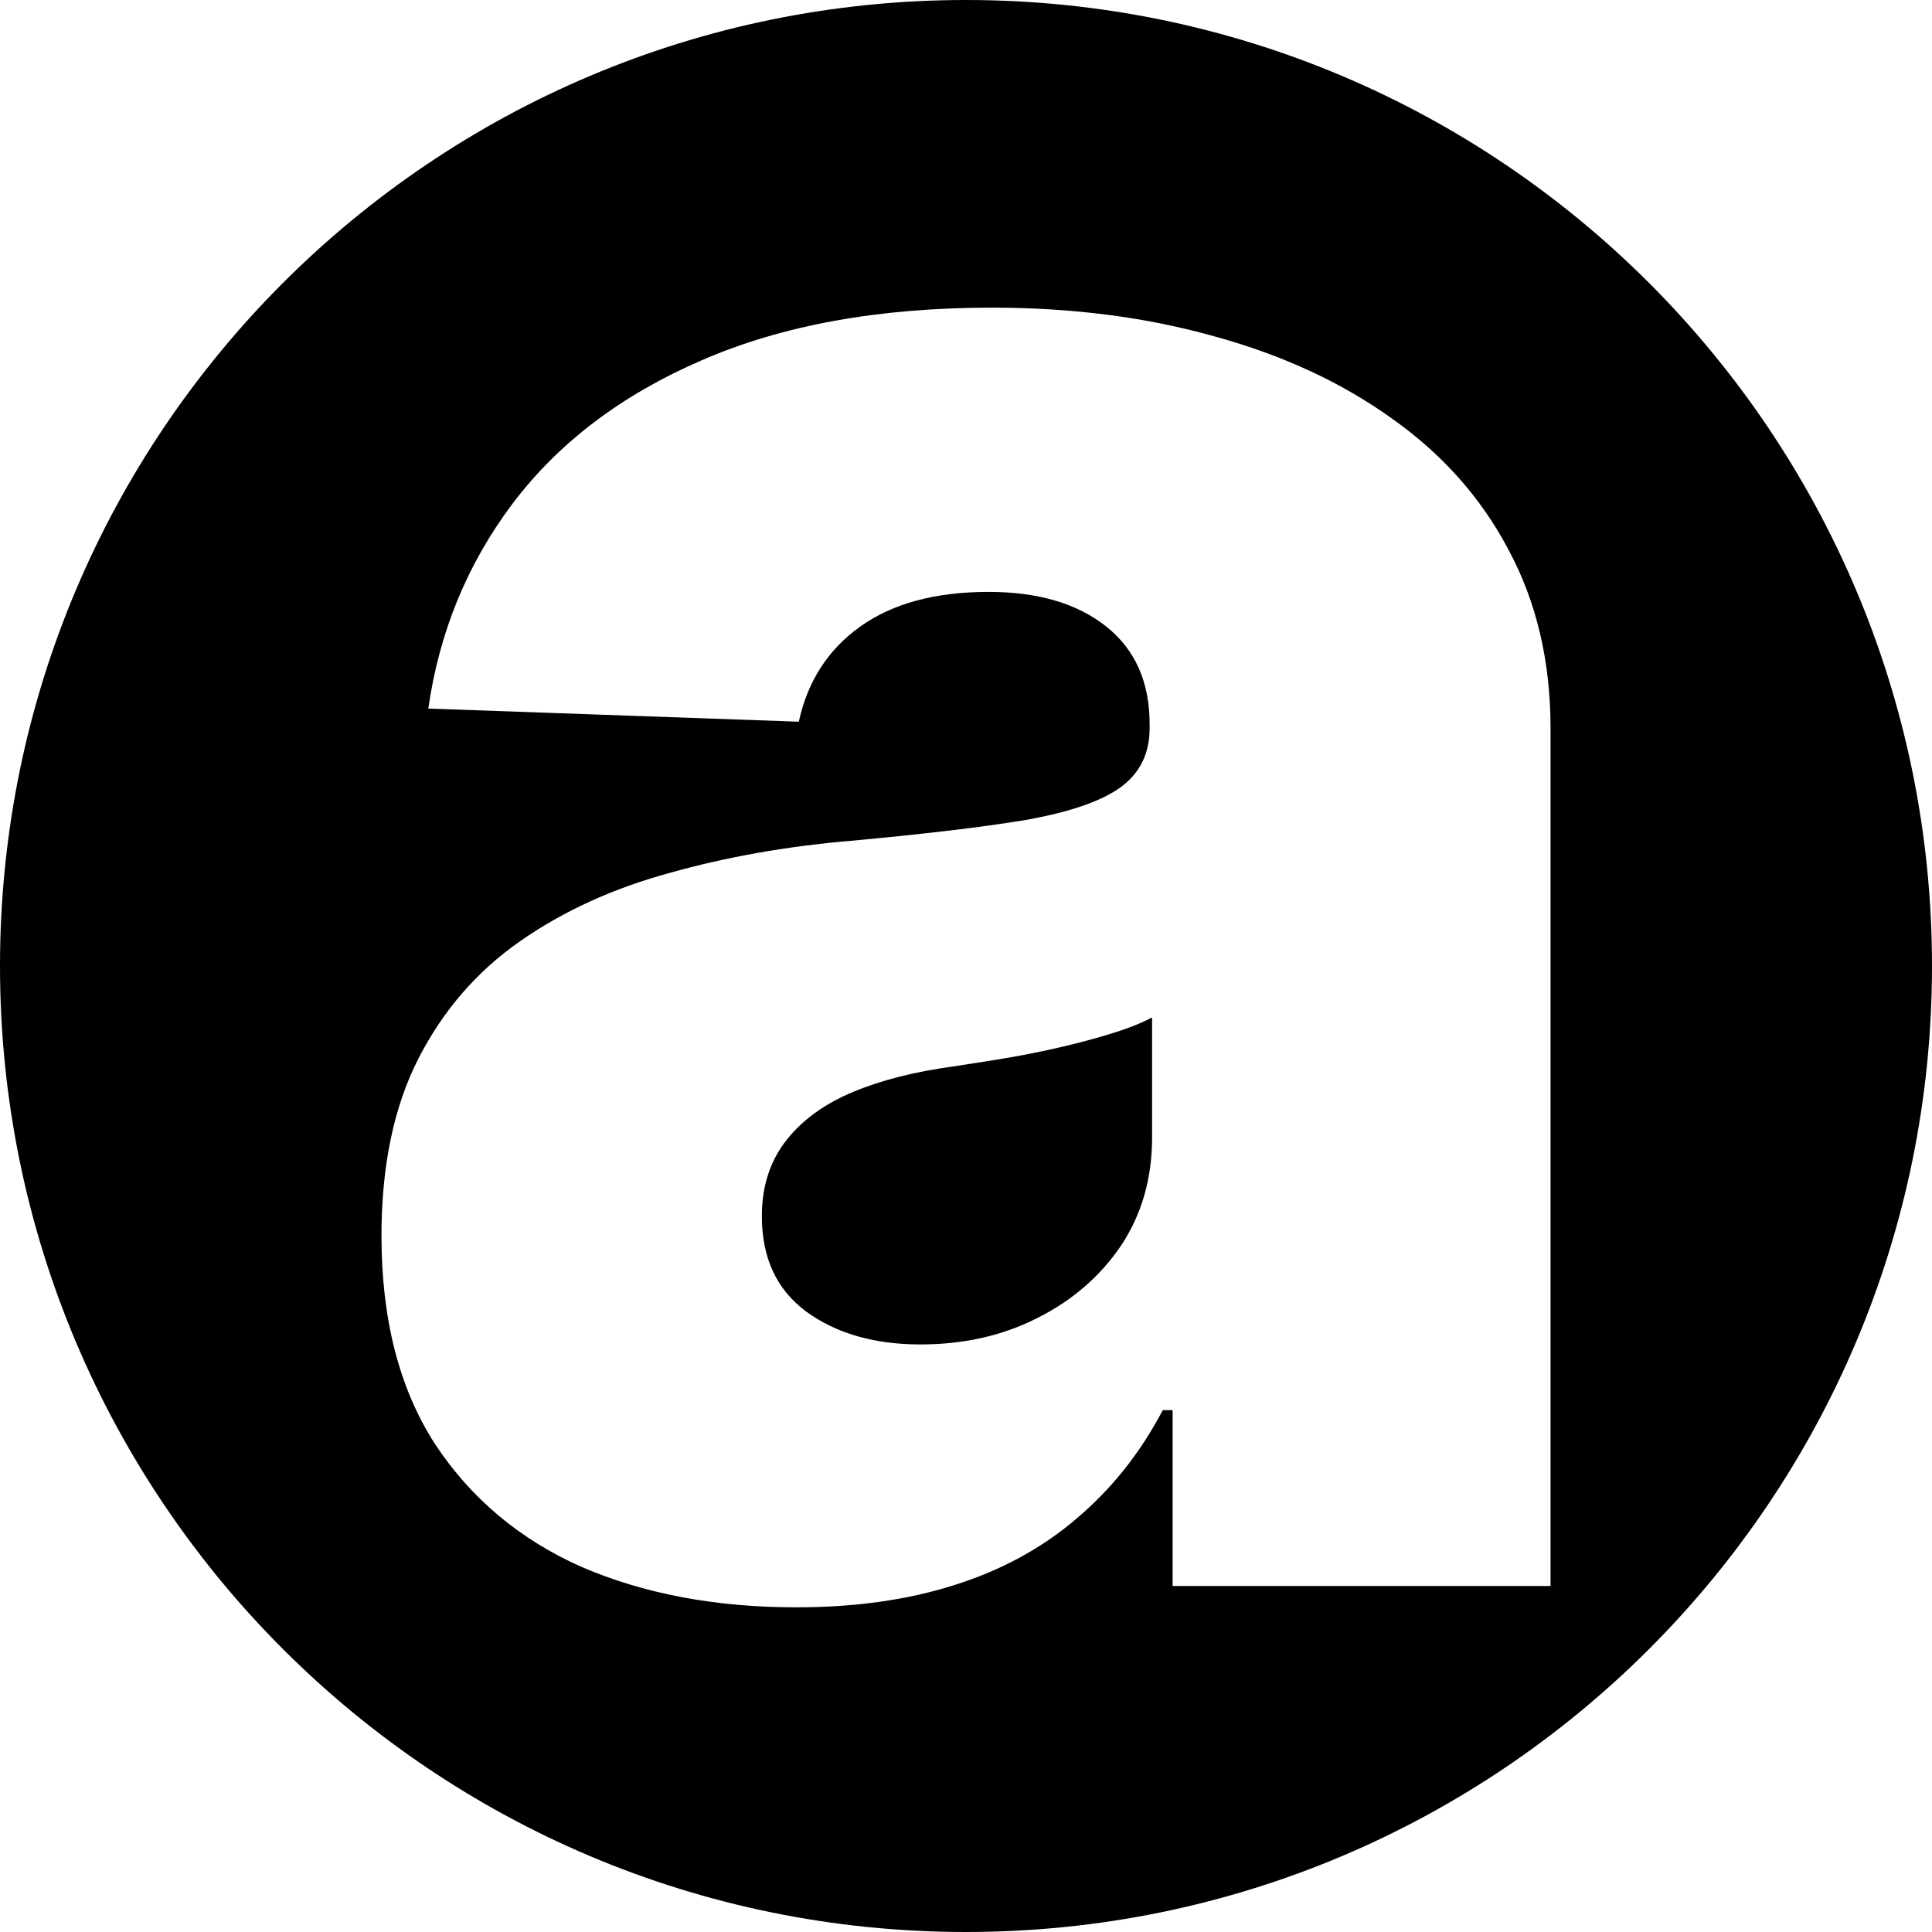
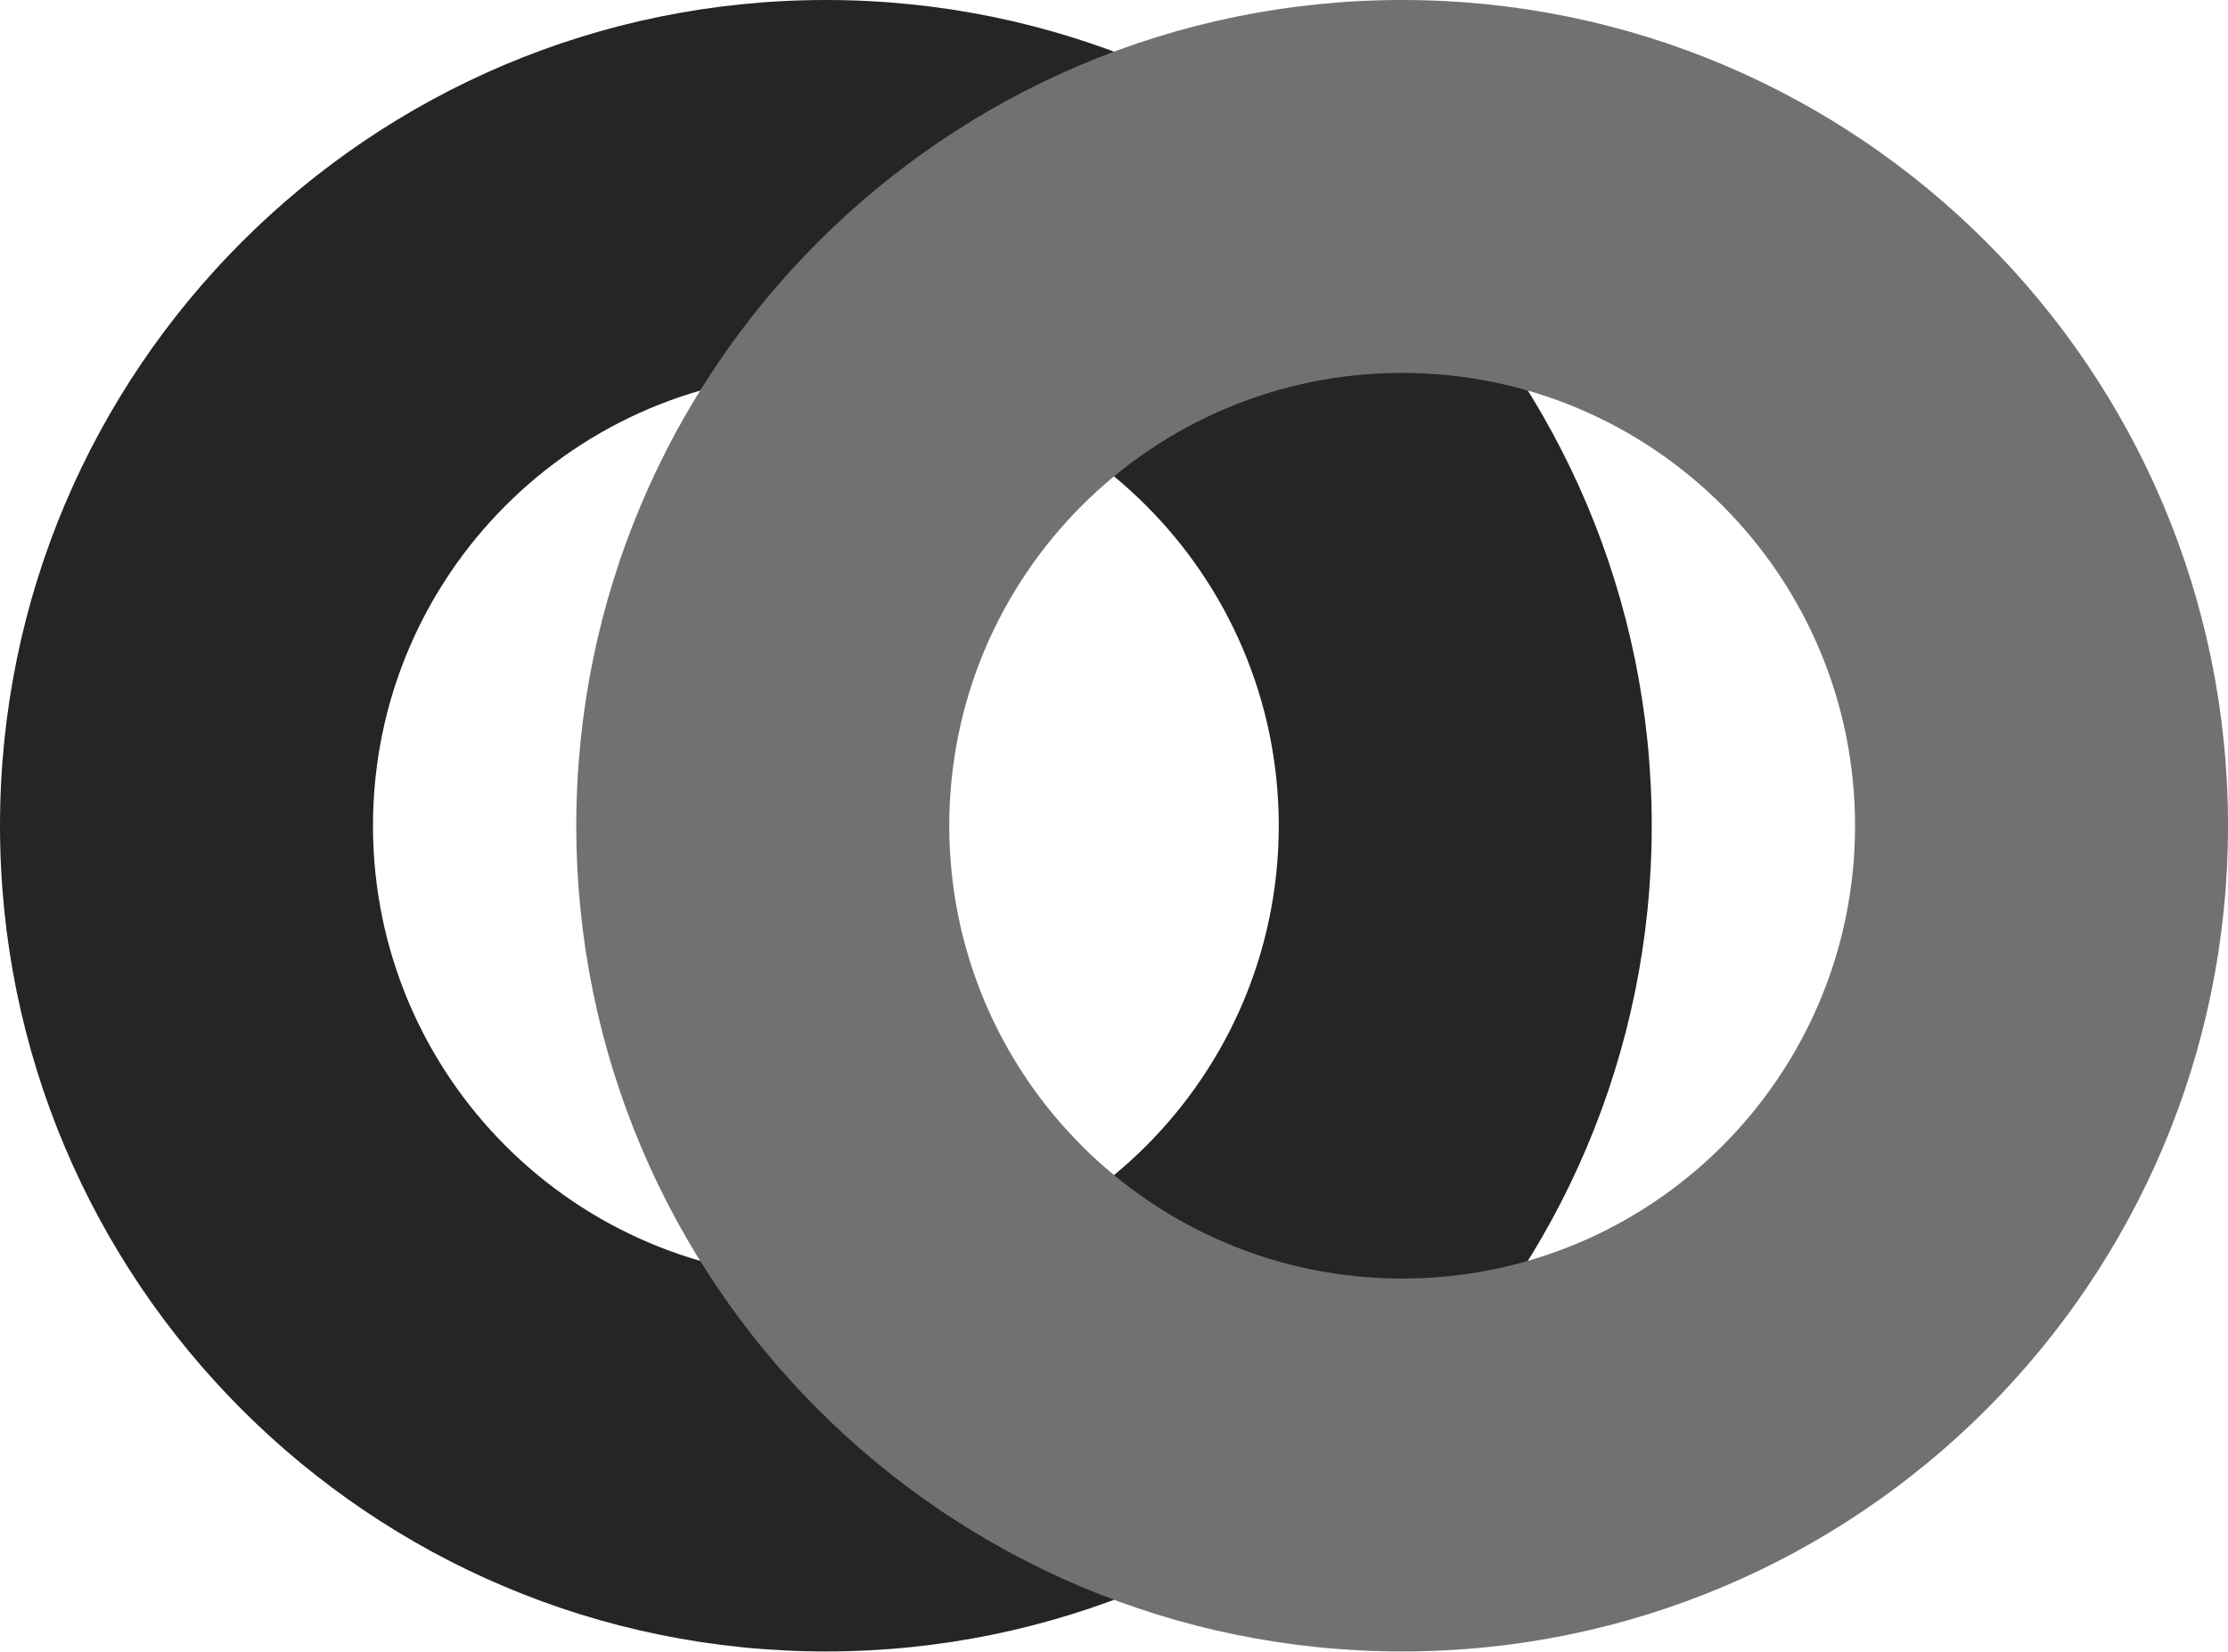
- <svg xmlns="http://www.w3.org/2000/svg" width="524" height="524" viewBox="0 0 524 524" fill="none">
-   <path d="M262 0C406.699 0 524 117.301 524 262C524 406.699 406.699 524 262 524C117.301 524 0 406.699 0 262C0 117.301 117.301 0 262 0ZM269.021 83.439C238.421 83.439 212.202 88.193 190.365 97.7C168.677 107.059 151.594 119.982 139.116 136.471C126.787 152.811 119.137 171.38 116.166 192.177L216.658 195.741C219.035 184.749 224.606 176.133 233.37 169.895C242.134 163.656 253.721 160.536 268.13 160.536C281.499 160.536 292.12 163.656 299.993 169.895C307.866 176.134 311.803 184.972 311.803 196.41V197.524C311.803 204.506 309.055 209.928 303.559 213.79C298.211 217.504 289.595 220.401 277.711 222.48C265.827 224.412 250.156 226.268 230.696 228.051C213.316 229.536 196.975 232.432 181.675 236.74C166.375 240.9 152.857 247.064 141.122 255.234C129.387 263.404 120.177 274.026 113.492 287.099C106.808 300.171 103.465 316.214 103.465 335.228C103.465 357.807 108.293 376.598 117.948 391.602C127.752 406.456 141.047 417.597 157.833 425.024C174.767 432.303 194.153 435.942 215.989 435.942C231.884 435.942 246.145 433.938 258.771 429.927C271.547 425.916 282.613 419.899 291.972 411.878C301.479 403.856 309.278 394.053 315.368 382.466H318.042V430.149H420.54V197.524C420.54 179.402 416.752 163.284 409.176 149.172C401.748 135.06 391.202 123.176 377.535 113.521C363.869 103.716 347.826 96.289 329.406 91.238C310.986 86.039 290.858 83.439 269.021 83.439ZM312.472 308.489C312.472 319.63 309.649 329.434 304.004 337.901C298.359 346.22 290.783 352.756 281.276 357.51C271.918 362.263 261.371 364.64 249.636 364.64C237.158 364.64 226.834 361.669 218.664 355.728C210.642 349.786 206.631 341.17 206.631 329.88C206.631 322.453 208.488 316.065 212.202 310.717C216.064 305.221 221.56 300.764 228.69 297.348C235.969 293.931 244.734 291.406 254.983 289.772C260.034 289.03 265.307 288.213 270.804 287.321C276.3 286.43 281.648 285.39 286.847 284.201C292.046 283.013 296.8 281.75 301.107 280.413C305.564 279.076 309.352 277.591 312.472 275.957V308.489Z" fill="black" />
+ <svg xmlns="http://www.w3.org/2000/svg" width="982" height="728" viewBox="0 0 982 728" fill="none">
+   <path d="M364.005 0C565.039 0 728.009 162.971 728.009 364.005C728.009 565.039 565.039 728.009 364.005 728.009C162.971 728.009 0 565.039 0 364.005C0 162.971 162.971 0 364.005 0ZM364.006 164.39C253.761 164.39 164.391 253.76 164.391 364.005C164.391 474.249 253.761 563.62 364.006 563.62C474.25 563.62 563.621 474.249 563.621 364.005C563.621 253.76 474.25 164.39 364.006 164.39Z" fill="#252525" />
+   <path d="M618.005 0C819.039 0 982.009 162.971 982.009 364.005C982.009 565.039 819.039 728.009 618.005 728.009C416.971 728.009 254 565.039 254 364.005C254 162.971 416.971 0 618.005 0ZM618.006 164.39C507.761 164.39 418.391 253.76 418.391 364.005C418.391 474.249 507.761 563.62 618.006 563.62C728.25 563.62 817.621 474.249 817.621 364.005C817.621 253.76 728.25 164.39 618.006 164.39Z" fill="#717171" />
</svg>
